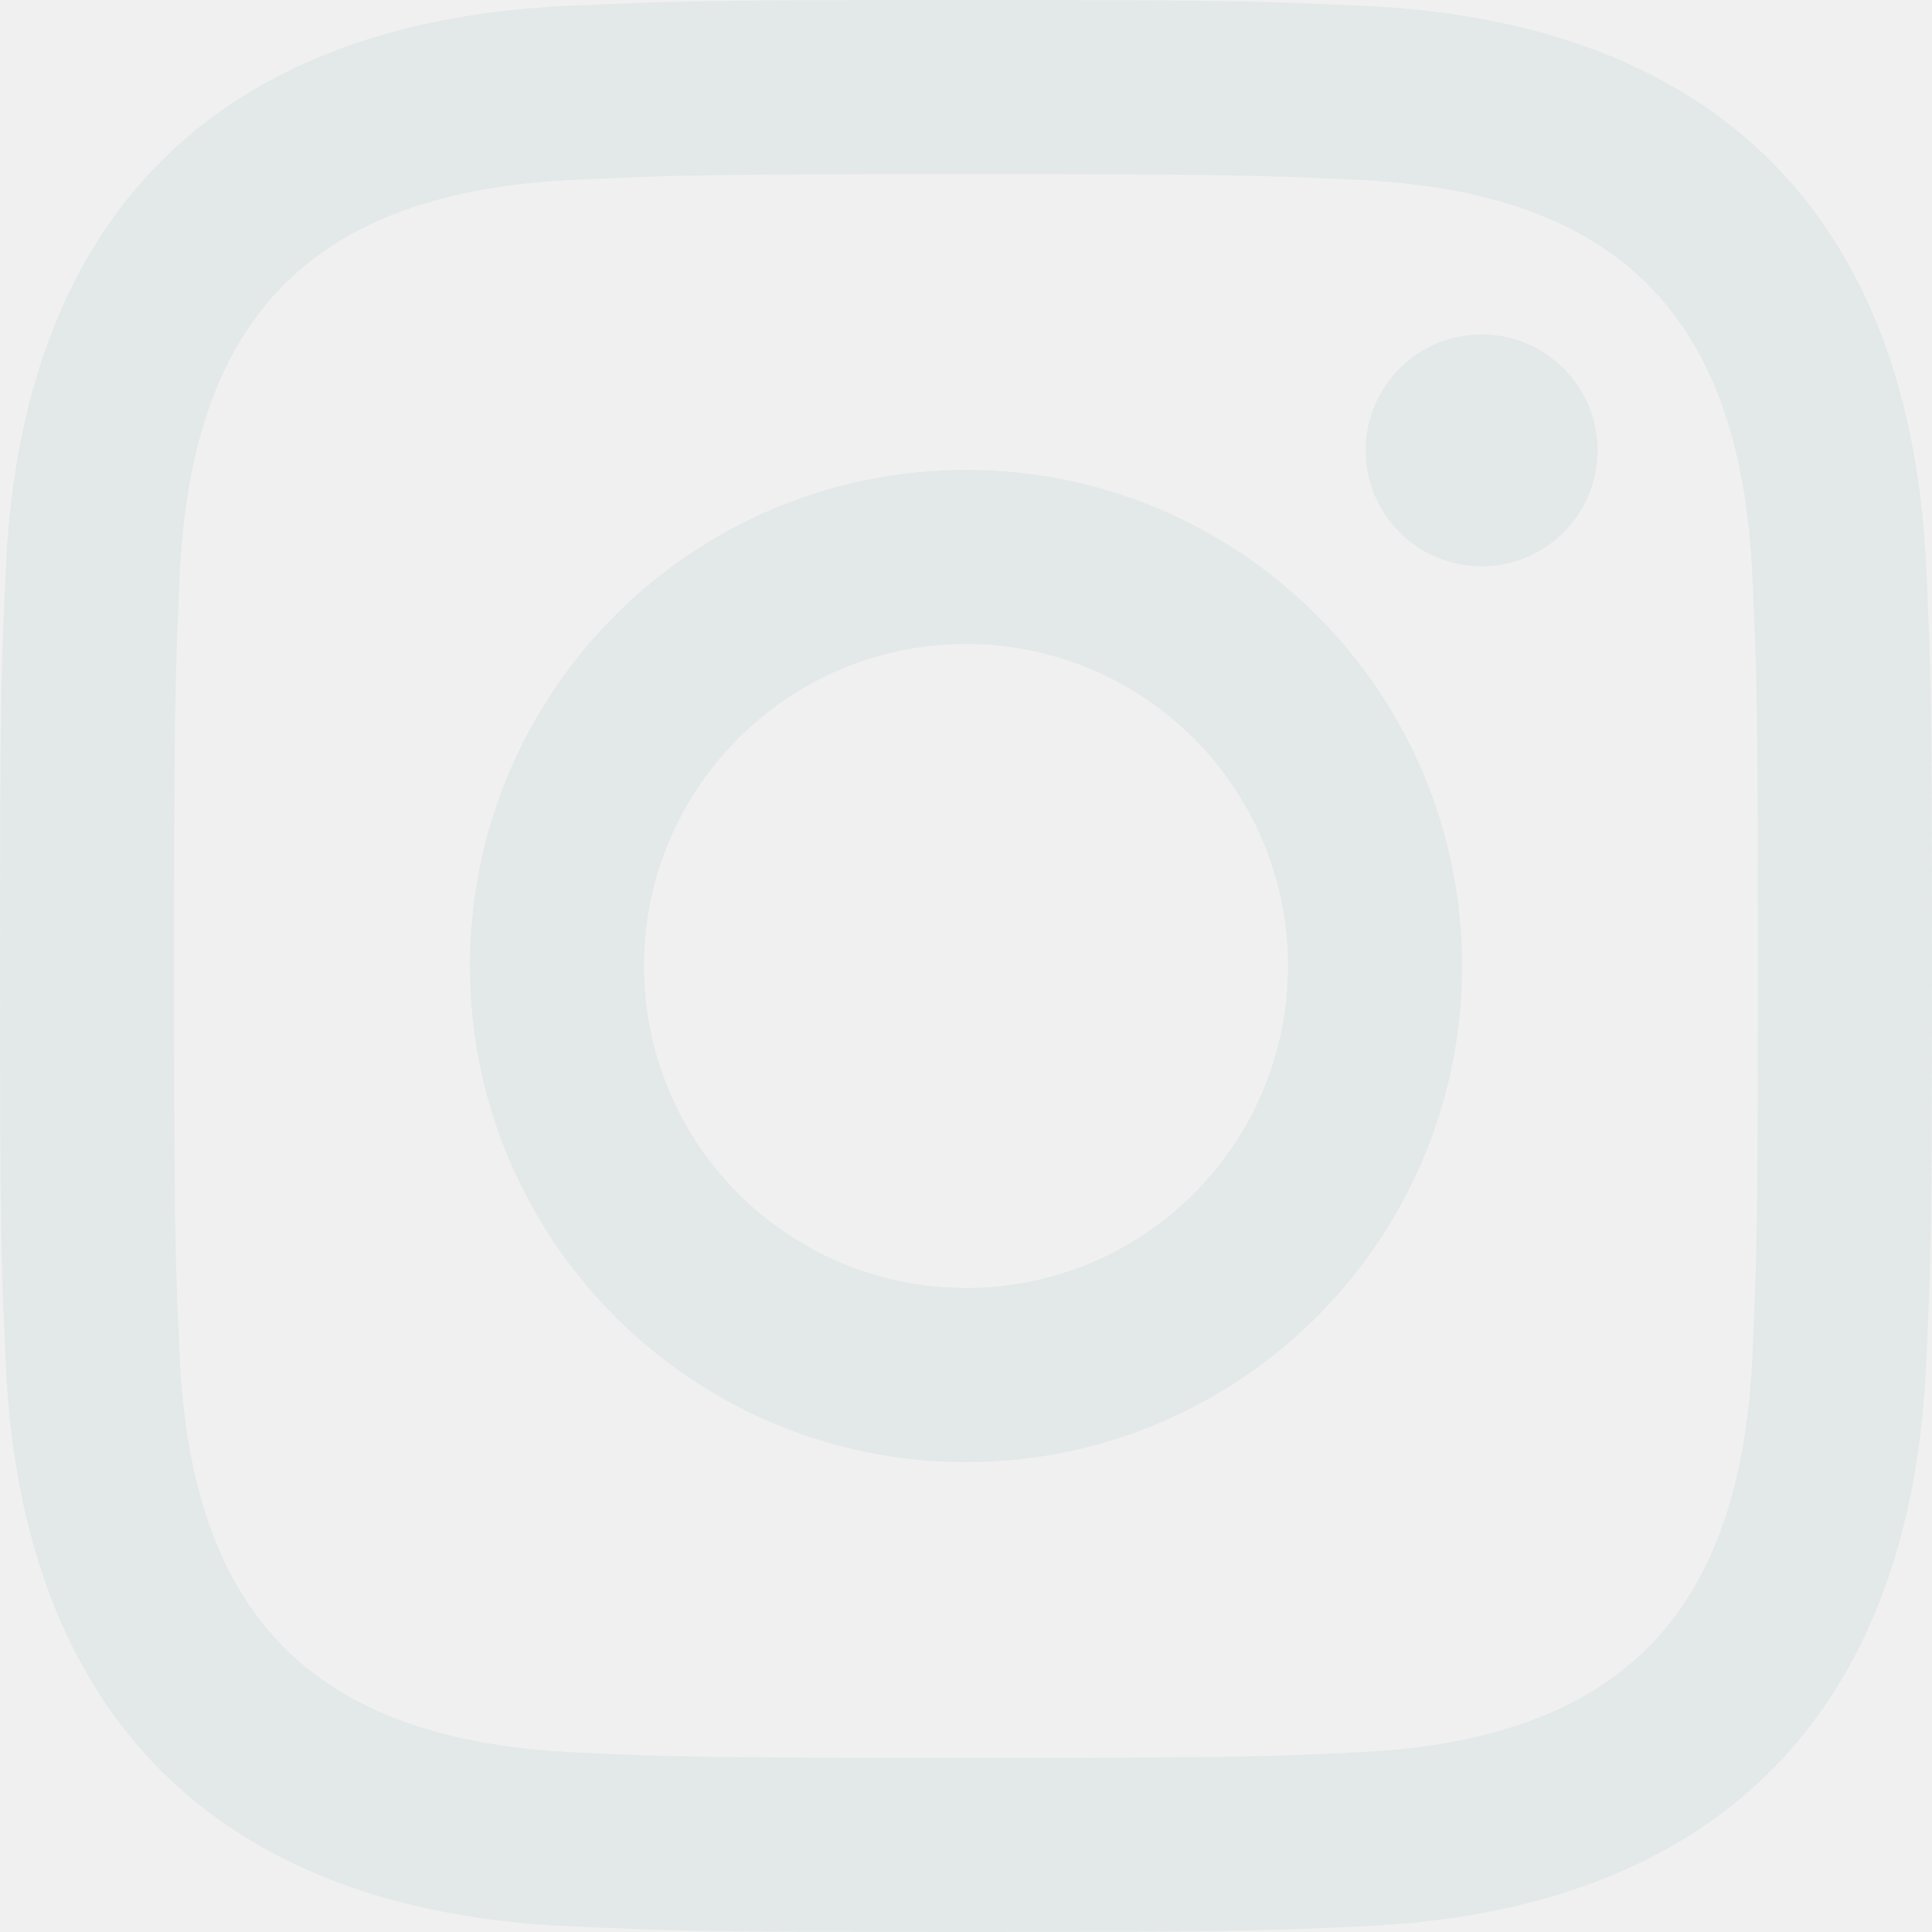
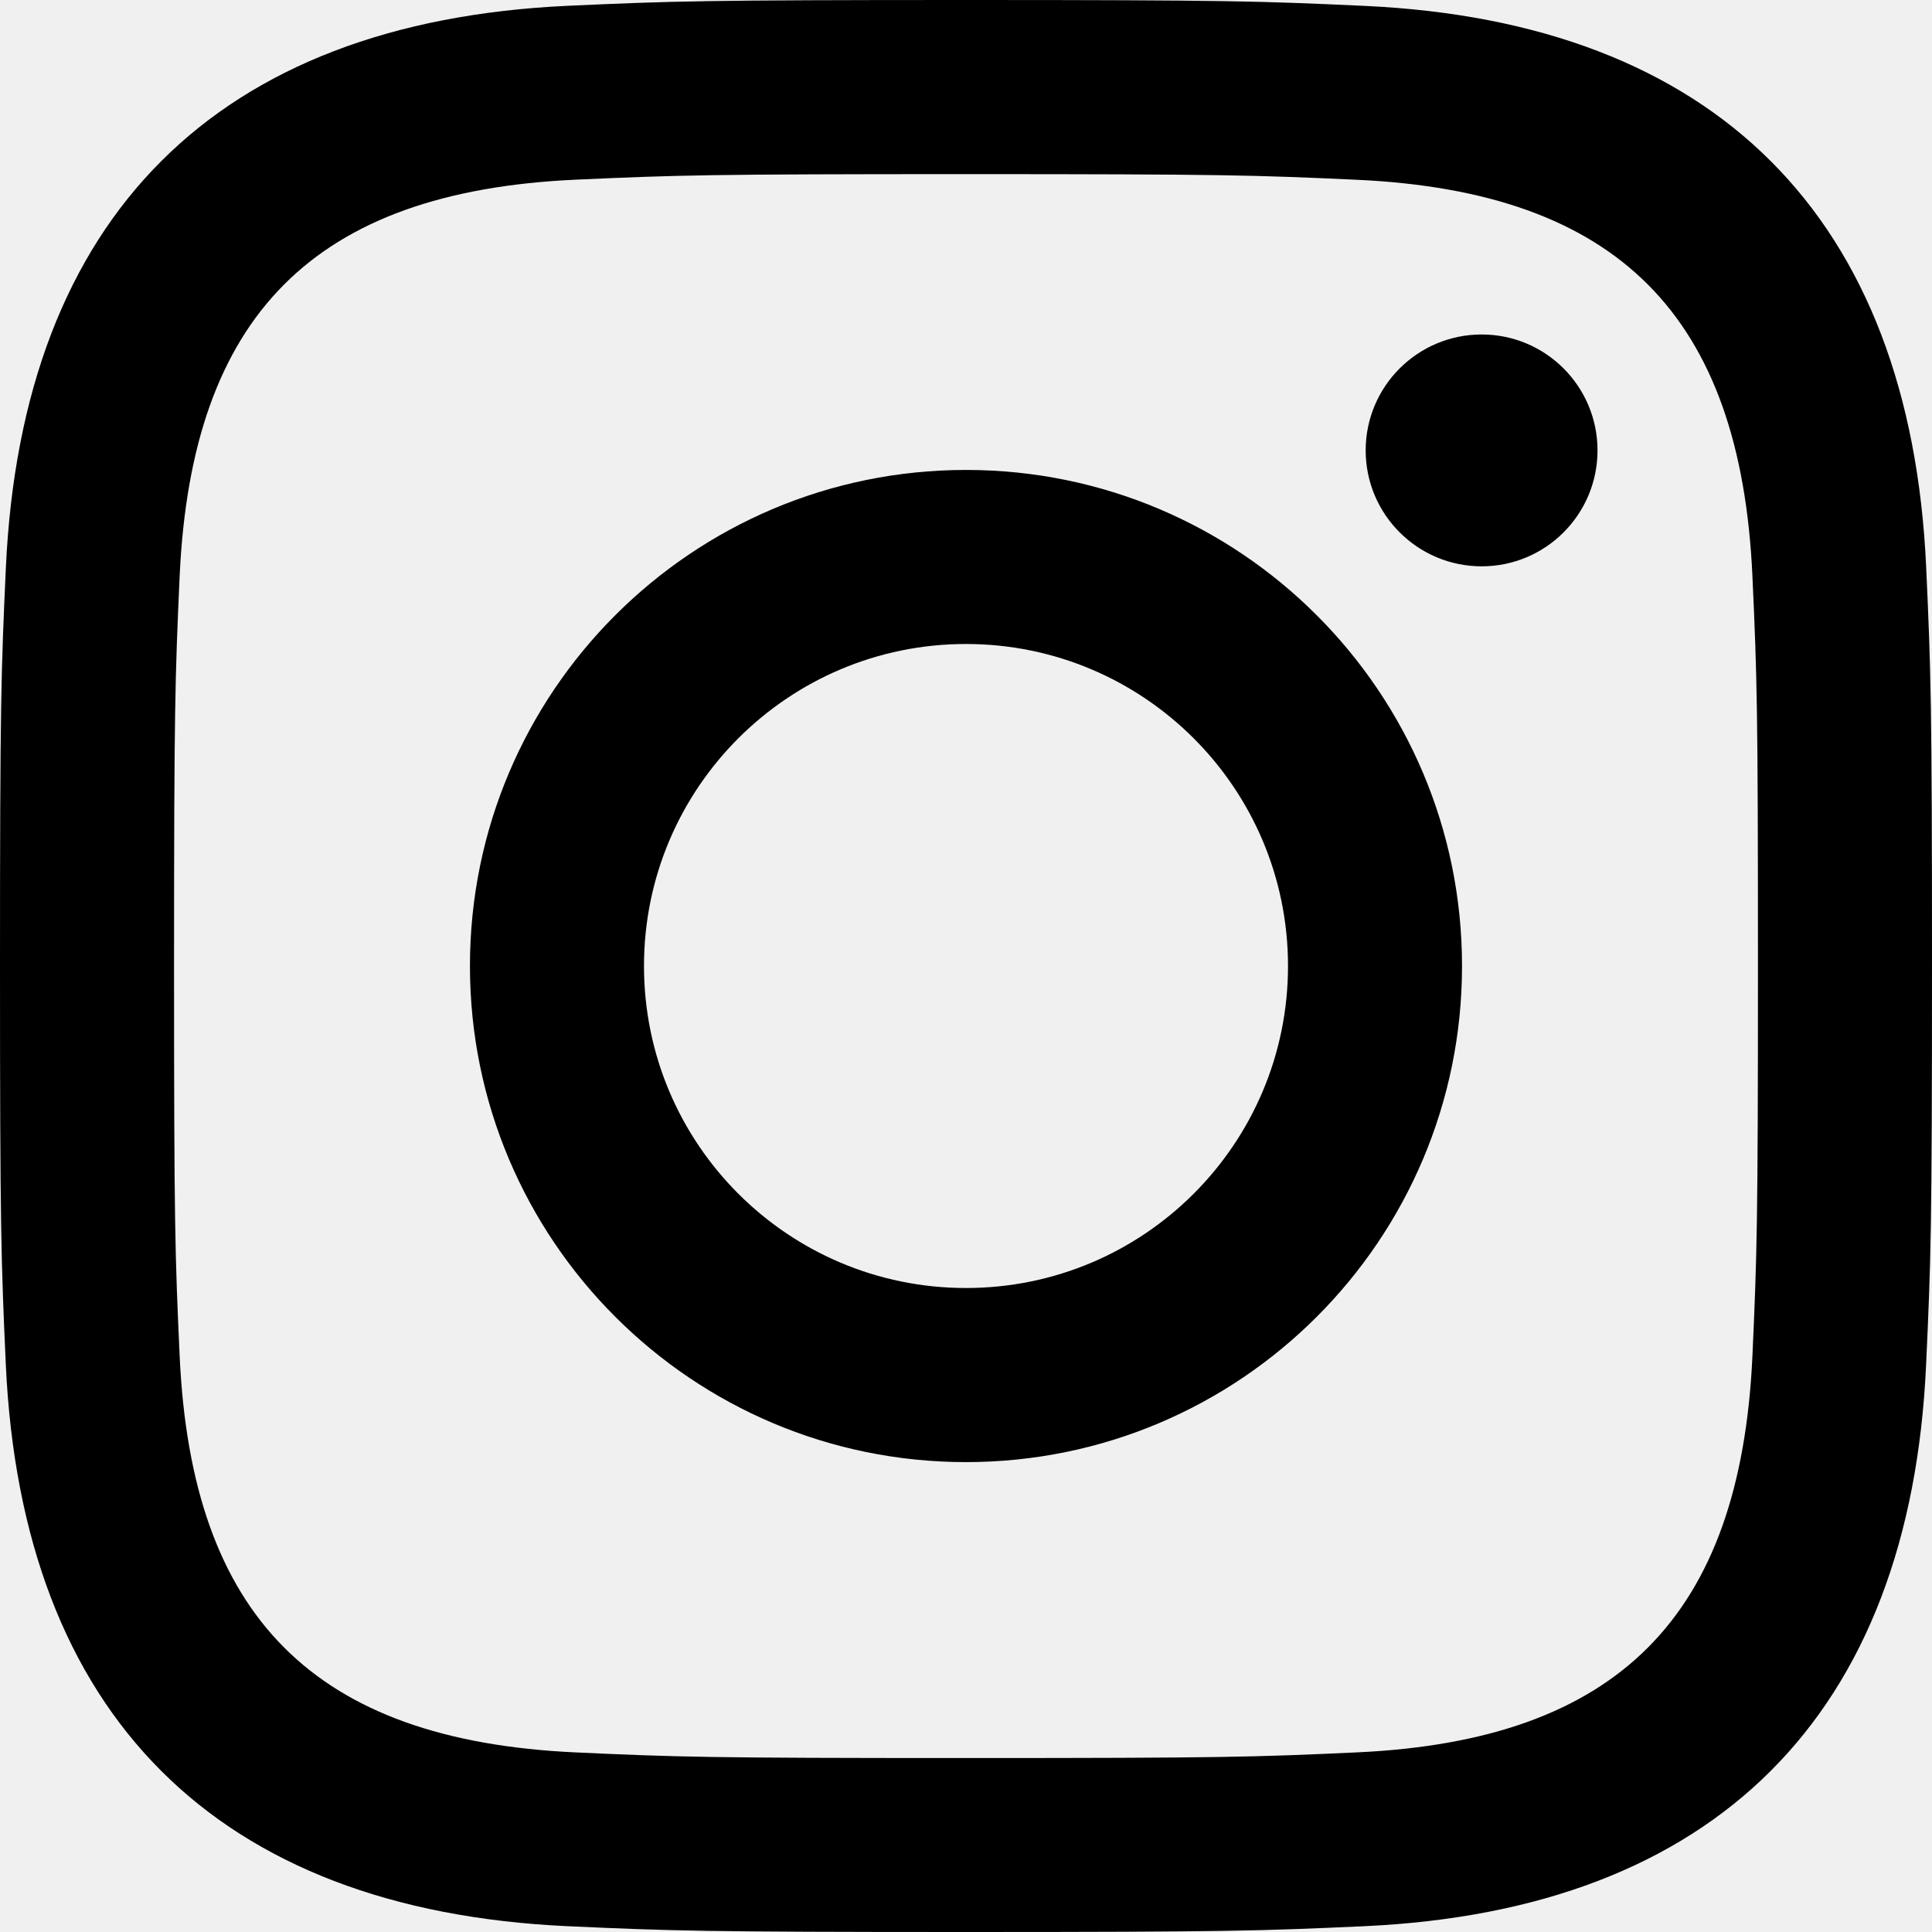
<svg xmlns="http://www.w3.org/2000/svg" width="70" height="70" viewBox="0 0 70 70" fill="none">
-   <g clip-path="url(#clip0_178_109)">
-     <path d="M35 6.309C44.345 6.309 45.453 6.344 49.146 6.513C58.631 6.945 63.061 11.445 63.493 20.86C63.662 24.55 63.694 25.658 63.694 35.003C63.694 44.351 63.659 45.456 63.493 49.146C63.058 58.552 58.64 63.061 49.146 63.493C45.453 63.662 44.351 63.697 35 63.697C25.655 63.697 24.547 63.662 20.857 63.493C11.349 63.058 6.942 58.538 6.51 49.143C6.341 45.453 6.306 44.348 6.306 35C6.306 25.655 6.344 24.55 6.51 20.857C6.945 11.445 11.363 6.942 20.857 6.51C24.55 6.344 25.655 6.309 35 6.309ZM35 0C25.495 0 24.305 0.041 20.571 0.21C7.86 0.793 0.796 7.846 0.213 20.568C0.041 24.305 0 25.495 0 35C0 44.505 0.041 45.698 0.21 49.432C0.793 62.142 7.846 69.207 20.568 69.79C24.305 69.959 25.495 70 35 70C44.505 70 45.698 69.959 49.432 69.79C62.131 69.207 69.213 62.154 69.787 49.432C69.959 45.698 70 44.505 70 35C70 25.495 69.959 24.305 69.79 20.571C69.218 7.872 62.157 0.796 49.435 0.213C45.698 0.041 44.505 0 35 0ZM35 17.027C25.075 17.027 17.027 25.075 17.027 35C17.027 44.925 25.075 52.975 35 52.975C44.925 52.975 52.972 44.928 52.972 35C52.972 25.075 44.925 17.027 35 17.027ZM35 46.667C28.557 46.667 23.333 41.446 23.333 35C23.333 28.557 28.557 23.333 35 23.333C41.443 23.333 46.667 28.557 46.667 35C46.667 41.446 41.443 46.667 35 46.667ZM53.684 12.119C51.362 12.119 49.481 14 49.481 16.319C49.481 18.637 51.362 20.519 53.684 20.519C56.003 20.519 57.881 18.637 57.881 16.319C57.881 14 56.003 12.119 53.684 12.119Z" fill="#E3E8E8" />
+   <g clip-path="url(#clip0_112_406)">
+     <path d="M35 6.309C44.345 6.309 45.453 6.344 49.146 6.513C58.631 6.945 63.061 11.445 63.493 20.86C63.662 24.55 63.694 25.658 63.694 35.003C63.694 44.351 63.659 45.456 63.493 49.146C63.058 58.552 58.64 63.061 49.146 63.493C45.453 63.662 44.351 63.697 35 63.697C25.655 63.697 24.547 63.662 20.857 63.493C11.349 63.058 6.942 58.538 6.51 49.143C6.341 45.453 6.306 44.348 6.306 35C6.306 25.655 6.344 24.55 6.51 20.857C6.945 11.445 11.363 6.942 20.857 6.51C24.55 6.344 25.655 6.309 35 6.309ZM35 0C25.495 0 24.305 0.041 20.571 0.21C7.86 0.793 0.796 7.846 0.213 20.568C0.041 24.305 0 25.495 0 35C0 44.505 0.041 45.698 0.21 49.432C0.793 62.142 7.846 69.207 20.568 69.79C24.305 69.959 25.495 70 35 70C44.505 70 45.698 69.959 49.432 69.79C62.131 69.207 69.213 62.154 69.787 49.432C69.959 45.698 70 44.505 70 35C70 25.495 69.959 24.305 69.79 20.571C69.218 7.872 62.157 0.796 49.435 0.213C45.698 0.041 44.505 0 35 0ZM35 17.027C25.075 17.027 17.027 25.075 17.027 35C17.027 44.925 25.075 52.975 35 52.975C44.925 52.975 52.972 44.928 52.972 35C52.972 25.075 44.925 17.027 35 17.027ZM35 46.667C28.557 46.667 23.333 41.446 23.333 35C23.333 28.557 28.557 23.333 35 23.333C41.443 23.333 46.667 28.557 46.667 35C46.667 41.446 41.443 46.667 35 46.667ZM53.684 12.119C51.362 12.119 49.481 14 49.481 16.319C49.481 18.637 51.362 20.519 53.684 20.519C56.003 20.519 57.881 18.637 57.881 16.319C57.881 14 56.003 12.119 53.684 12.119Z" fill="black" />
  </g>
  <defs>
-     <clipPath id="clip0_178_109">
+     <clipPath id="clip0_112_406">
      <rect width="70" height="70" fill="white" />
    </clipPath>
  </defs>
</svg>
